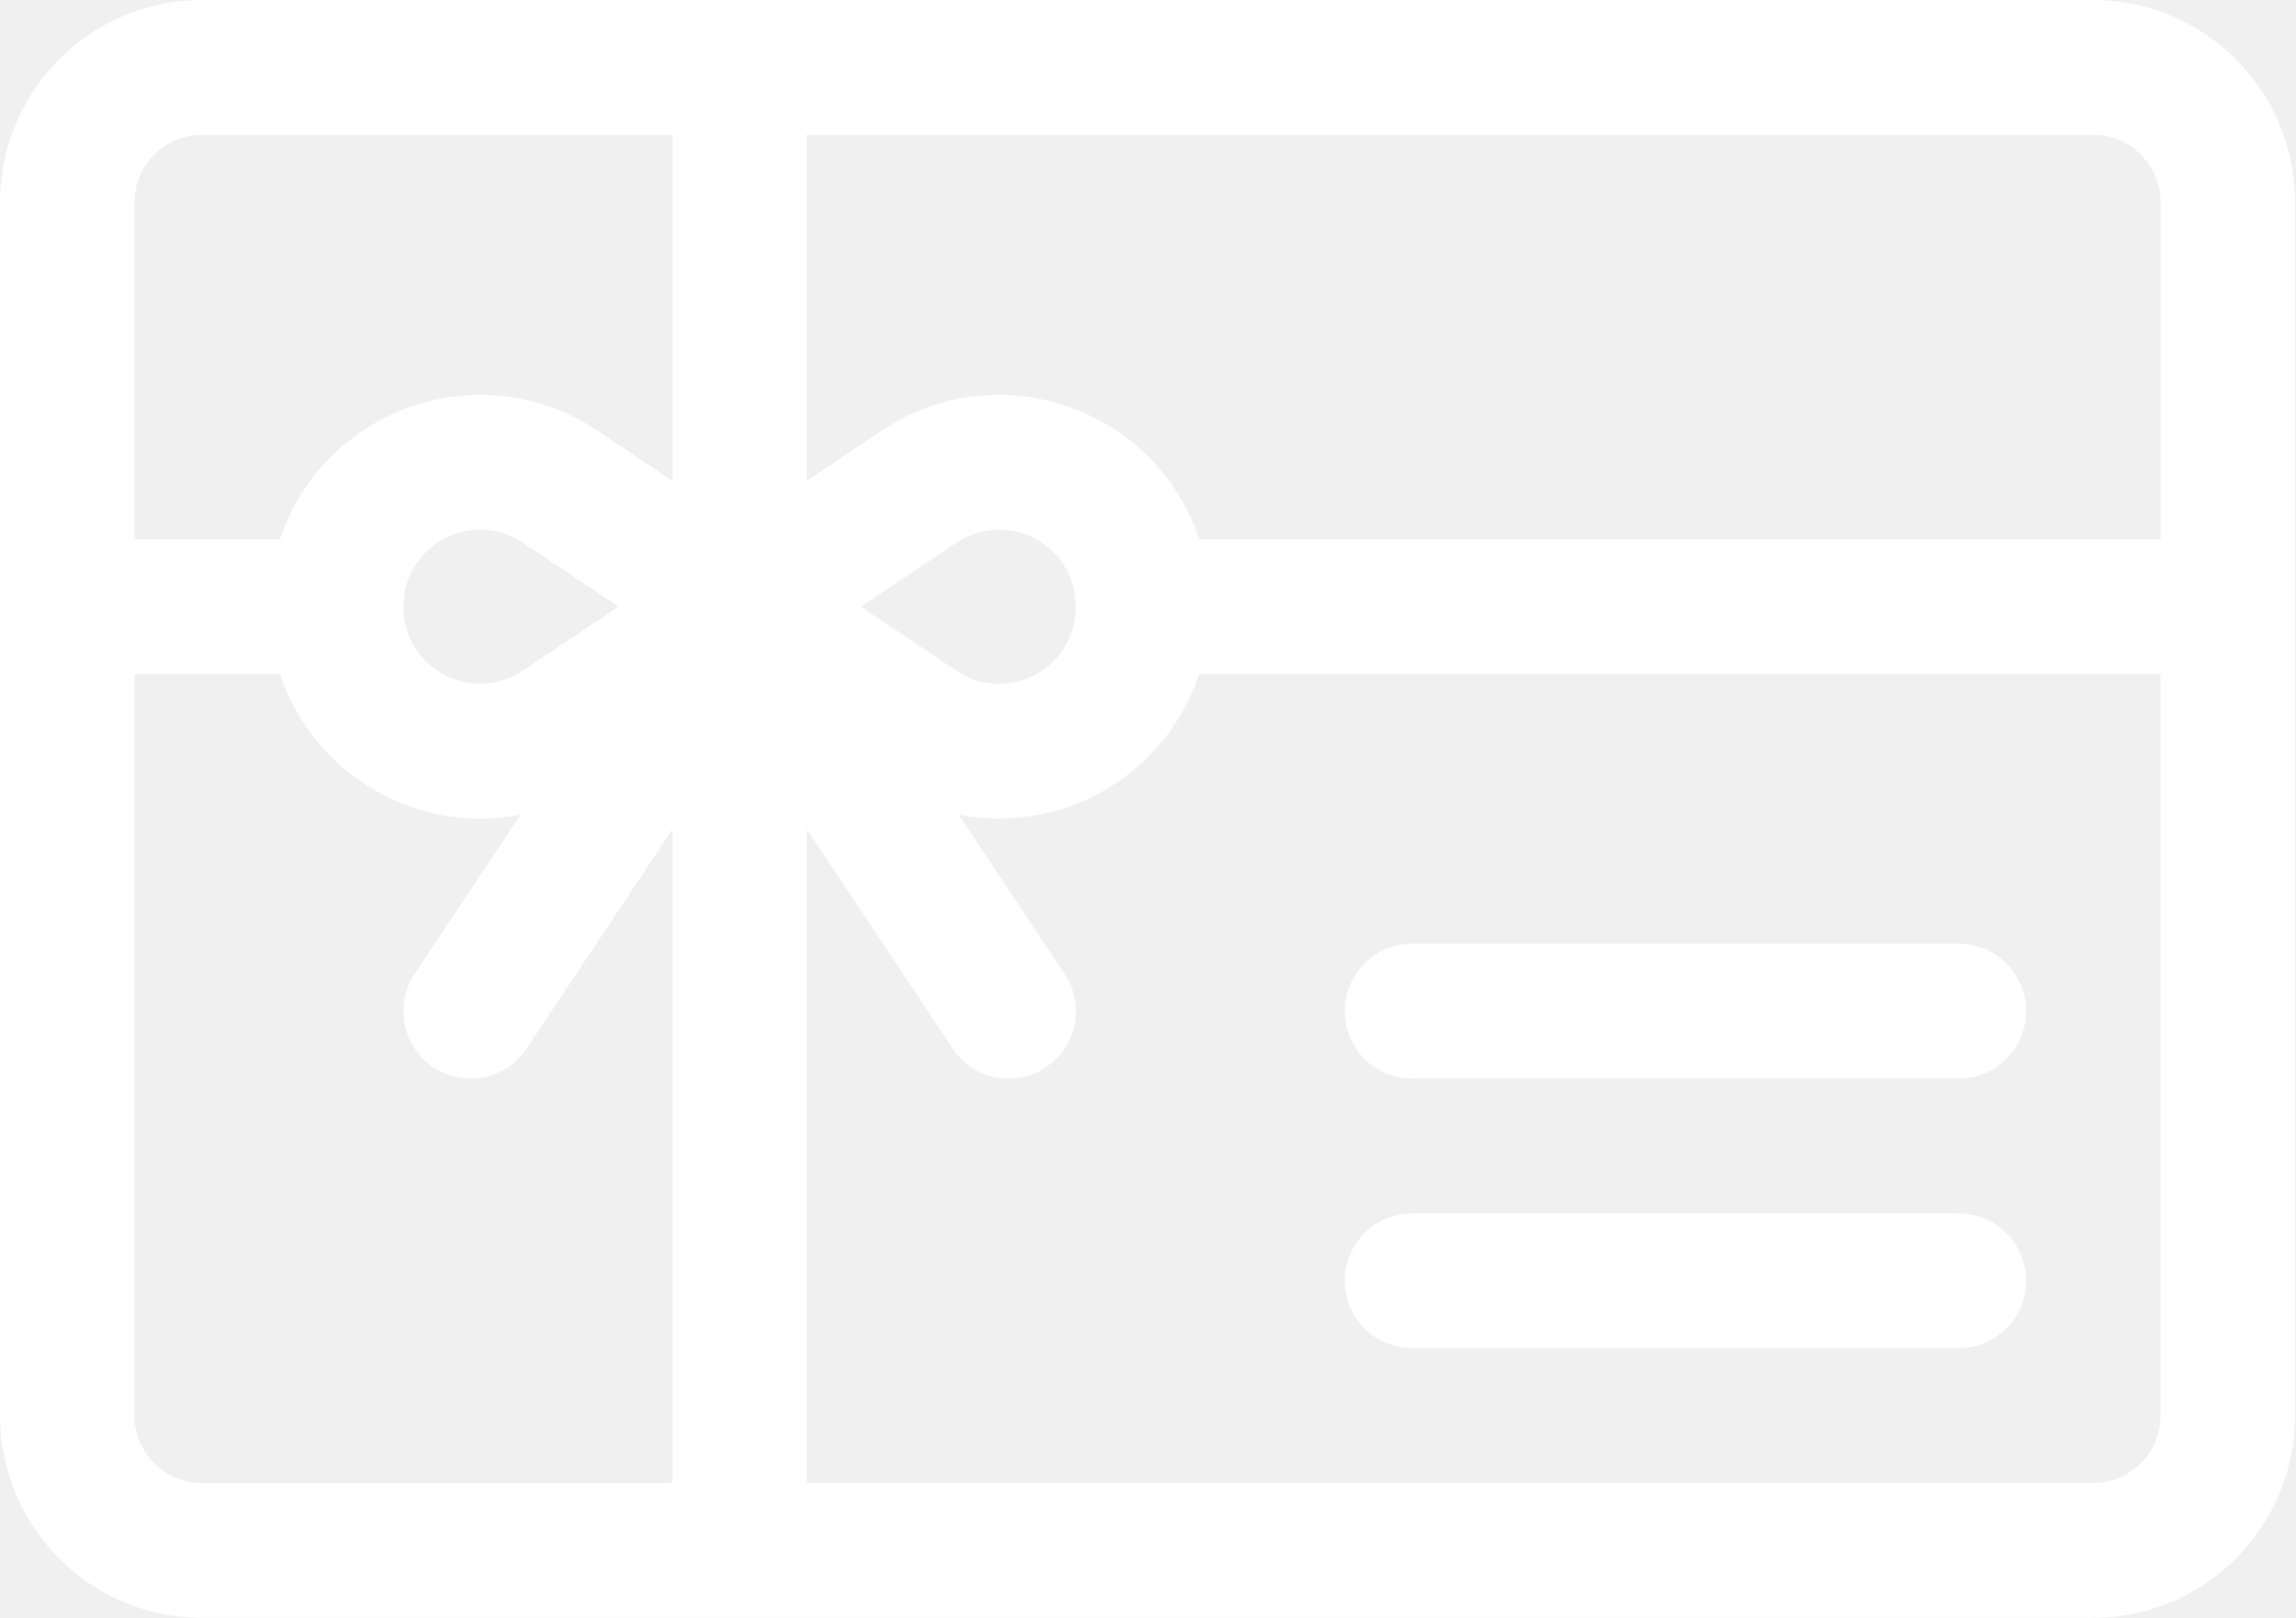
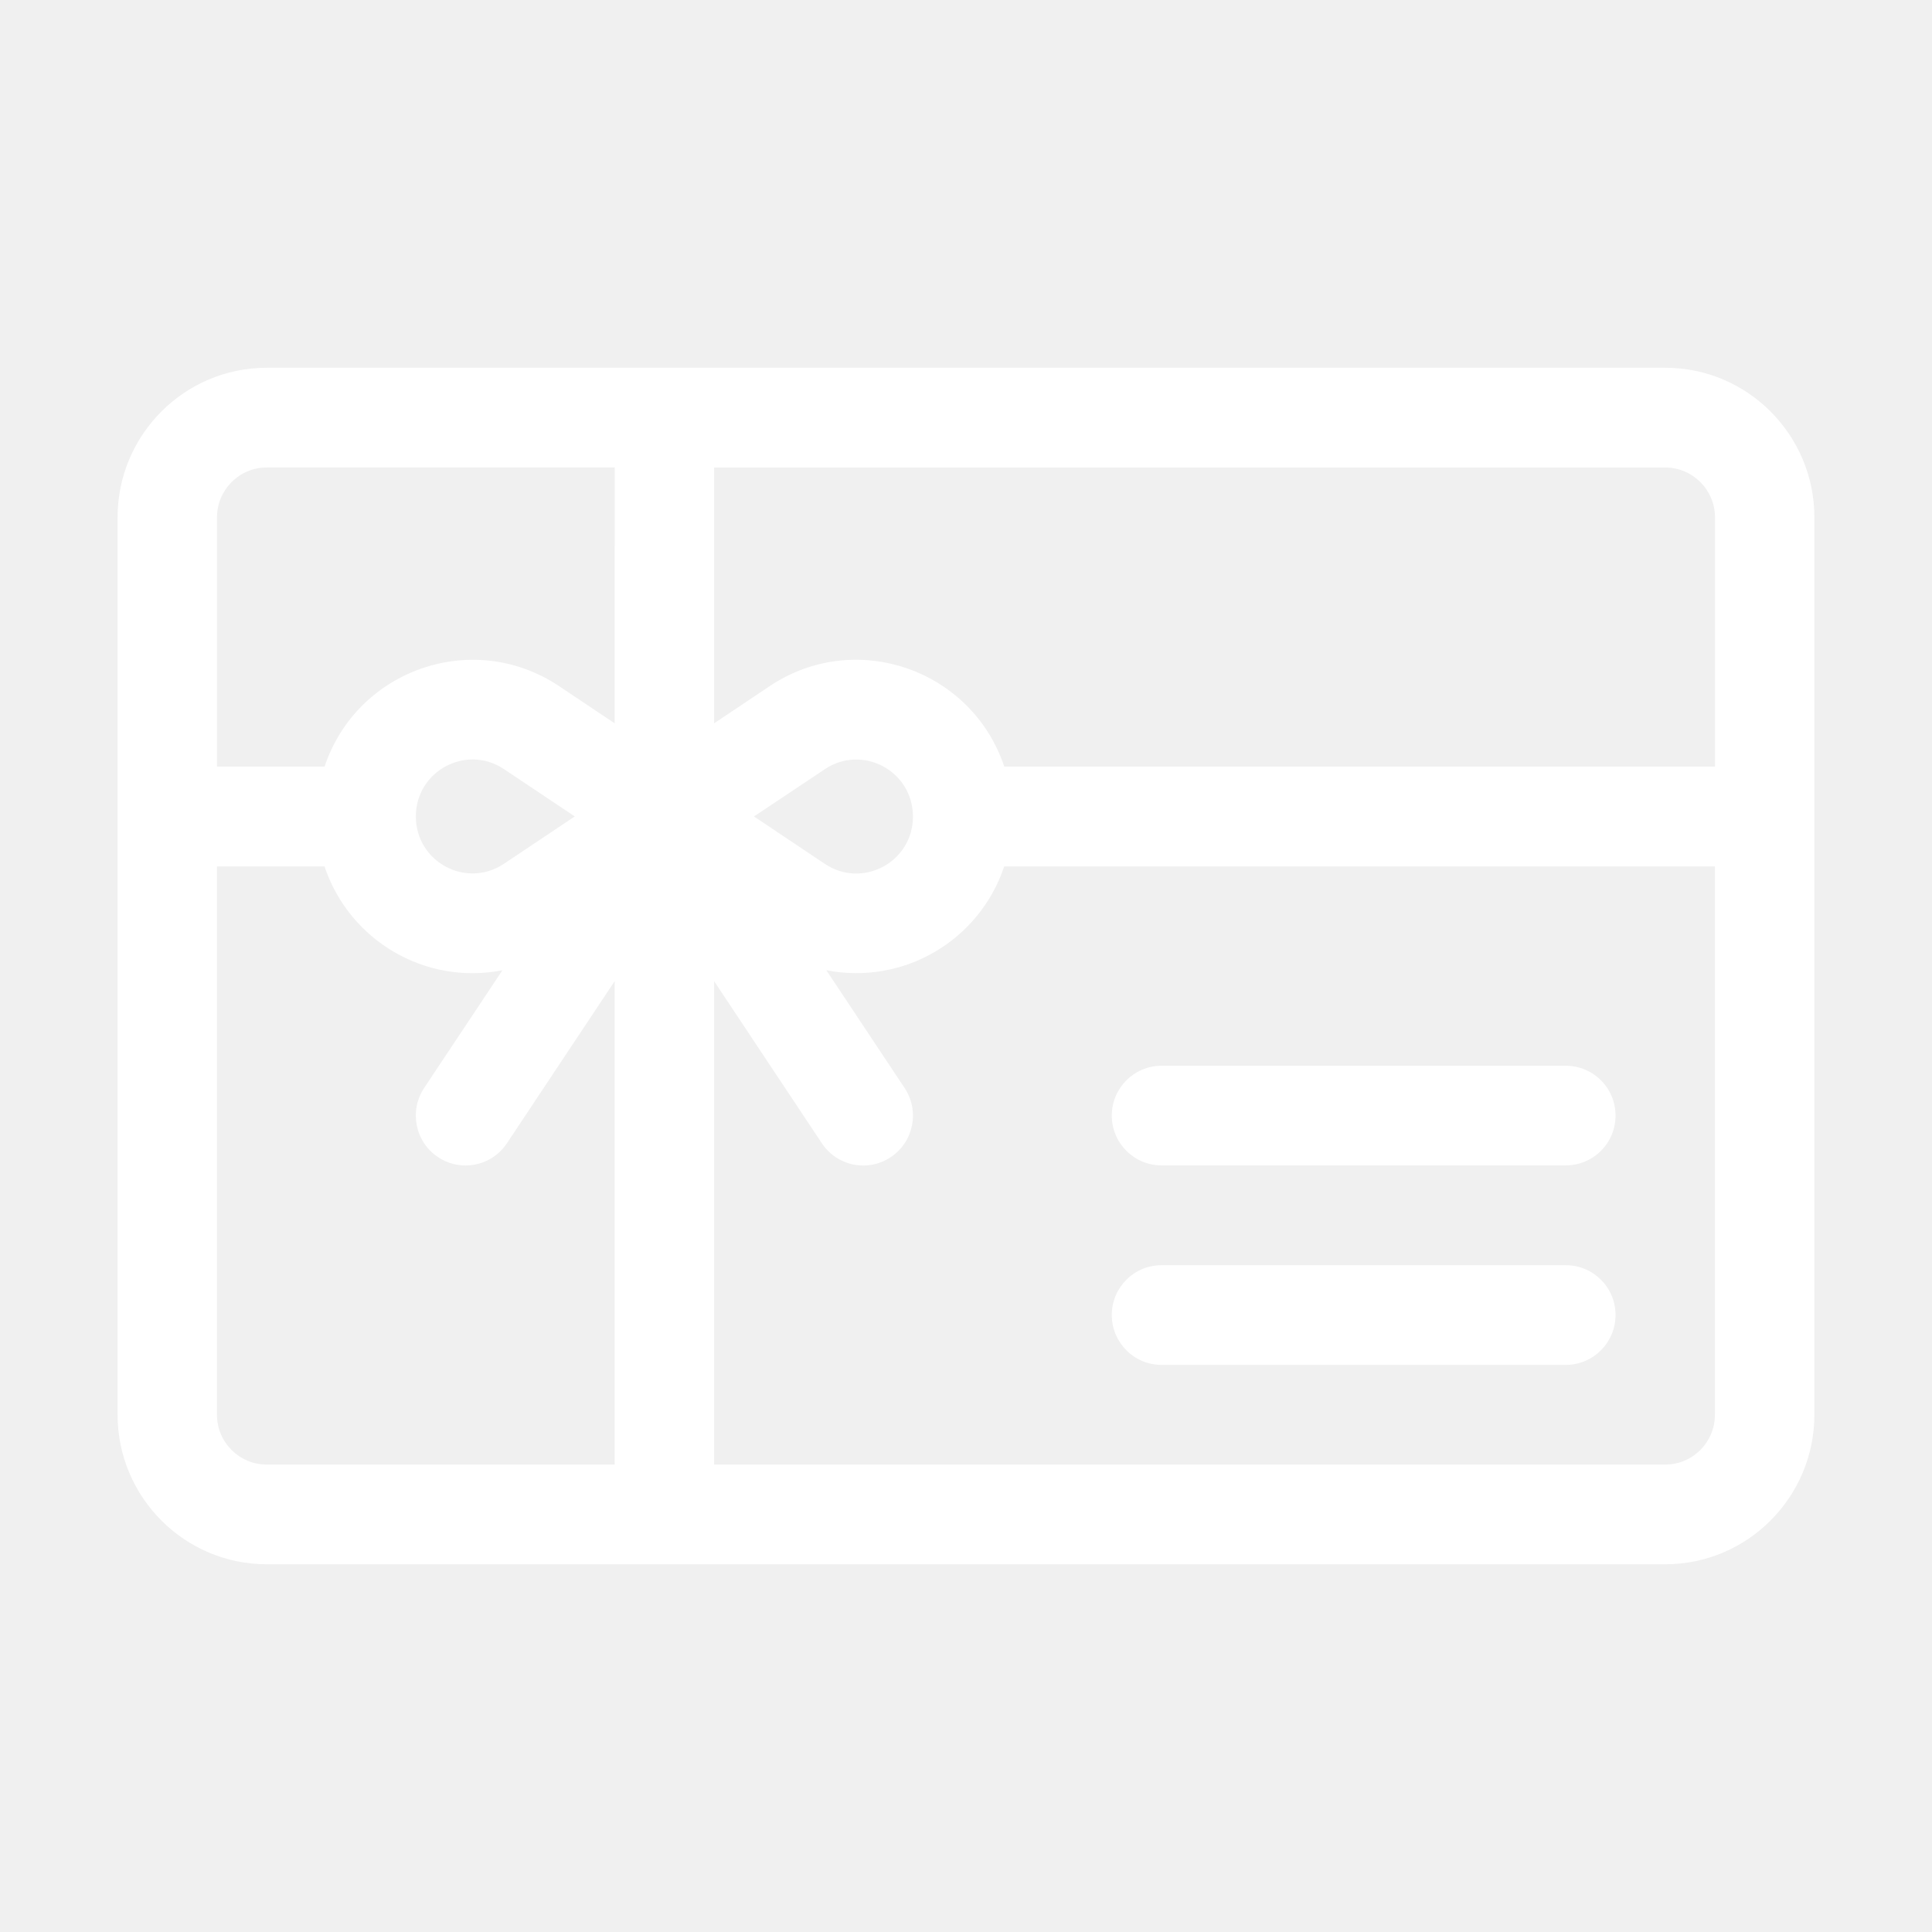
- <svg xmlns="http://www.w3.org/2000/svg" version="1.1" id="Layer_1" x="0px" y="0px" width="36.913px" height="26.029px" viewBox="0 0 36.913 26.029" style="enable-background:new 0 0 36.913 26.029;" xml:space="preserve">
-   <path style="fill:#FFFFFF;" d="M33.669,0H3.244C1.455,0,0,1.459,0,3.254v19.521c0,1.794,1.455,3.253,3.244,3.253h30.425  c1.789,0,3.244-1.459,3.244-3.253V3.254C36.913,1.459,35.458,0,33.669,0z M10.814,23.86h-7.57c-0.596,0-1.082-0.486-1.082-1.084  v-11.93h2.34c0.54,1.616,2.194,2.589,3.871,2.26L6.67,15.667c-0.331,0.499-0.197,1.172,0.3,1.504c0.497,0.333,1.168,0.198,1.5-0.301  l2.345-3.527V23.86z M6.489,9.759c0-0.987,1.095-1.578,1.917-1.029l1.541,1.03l-1.541,1.03C7.586,11.338,6.489,10.754,6.489,9.759z   M10.814,7.734L9.605,6.926C7.738,5.678,5.21,6.56,4.503,8.676h-2.34V3.254c0-0.598,0.485-1.085,1.082-1.085h7.57V7.734z   M34.75,22.775c0,0.598-0.485,1.084-1.082,1.084H12.977V13.343l2.345,3.527c0.332,0.499,1.003,0.633,1.5,0.301  c0.497-0.332,0.631-1.005,0.3-1.504l-1.703-2.562c1.669,0.328,3.328-0.636,3.87-2.259H34.75V22.775z M13.845,9.761l1.541-1.03  c0.819-0.547,1.917,0.037,1.917,1.032c0,0.989-1.096,1.578-1.917,1.029L13.845,9.761z M34.75,8.676H19.289  c-0.707-2.116-3.235-2.999-5.103-1.75l-1.209,0.809V2.169h20.692c0.596,0,1.082,0.487,1.082,1.085V8.676z" />
-   <path style="fill:#FFFFFF;" d="M31.506,15.184H22.71c-0.597,0-1.081,0.486-1.081,1.084c0,0.599,0.484,1.084,1.081,1.084h8.796  c0.598,0,1.082-0.485,1.082-1.084C32.587,15.669,32.104,15.184,31.506,15.184z" />
-   <path style="fill:#FFFFFF;" d="M31.506,19.522H22.71c-0.597,0-1.081,0.485-1.081,1.084c0,0.599,0.484,1.084,1.081,1.084h8.796  c0.598,0,1.082-0.486,1.082-1.084C32.587,20.007,32.104,19.522,31.506,19.522z" />
+ <svg xmlns="http://www.w3.org/2000/svg" version="1.1" id="Layer_1" x="0px" y="0px" width="50px" height="50px" viewBox="-6.543 -11.986 50 50" enable-background="new -6.543 -11.986 50 50" xml:space="preserve">
+   <g>
+     <path fill="#FFFFFF" d="M36.554-2.468H0.359c-2.128,0-3.859,1.735-3.859,3.871v23.223c0,2.135,1.731,3.871,3.859,3.871h36.195   c2.128,0,3.859-1.736,3.859-3.871V1.403C40.414-0.732,38.682-2.468,36.554-2.468z M9.365,25.917H0.359   c-0.709,0-1.287-0.578-1.287-1.289V10.436h2.783c0.643,1.922,2.61,3.081,4.605,2.688l-2.026,3.046   c-0.394,0.594-0.233,1.395,0.357,1.789c0.591,0.396,1.39,0.236,1.785-0.357l2.789-4.197L9.365,25.917L9.365,25.917z M4.219,9.142   c0-1.173,1.303-1.876,2.28-1.224l1.833,1.225L6.5,10.368C5.524,11.02,4.219,10.325,4.219,9.142z M9.365,6.734L7.926,5.771   C5.705,4.287,2.698,5.337,1.857,7.853h-2.784v-6.45c0-0.711,0.577-1.291,1.287-1.291h9.006L9.365,6.734L9.365,6.734z    M37.839,24.626c0,0.713-0.576,1.291-1.287,1.291H11.938V13.406l2.789,4.197c0.395,0.594,1.193,0.752,1.784,0.357   c0.592-0.395,0.751-1.195,0.357-1.789l-2.026-3.048c1.985,0.391,3.96-0.757,4.604-2.687h18.393V24.626z M12.97,9.144l1.834-1.224   c0.974-0.651,2.28,0.044,2.28,1.228c0,1.175-1.305,1.876-2.28,1.223L12.97,9.144z M37.839,7.853H19.447   c-0.841-2.516-3.849-3.568-6.071-2.082l-1.438,0.963V0.113h24.616c0.709,0,1.287,0.58,1.287,1.291v6.45H37.839z" />
+     <path fill="#FFFFFF" d="M33.98,15.596H23.517c-0.711,0-1.287,0.578-1.287,1.289c0,0.713,0.576,1.289,1.287,1.289H33.98   c0.712,0,1.287-0.576,1.287-1.289S34.692,15.596,33.98,15.596z" />
+     <path fill="#FFFFFF" d="M33.98,20.757H23.517c-0.711,0-1.287,0.576-1.287,1.289s0.576,1.291,1.287,1.291H33.98   c0.712,0,1.287-0.58,1.287-1.291C35.267,21.333,34.692,20.757,33.98,20.757z" />
+   </g>
</svg>
